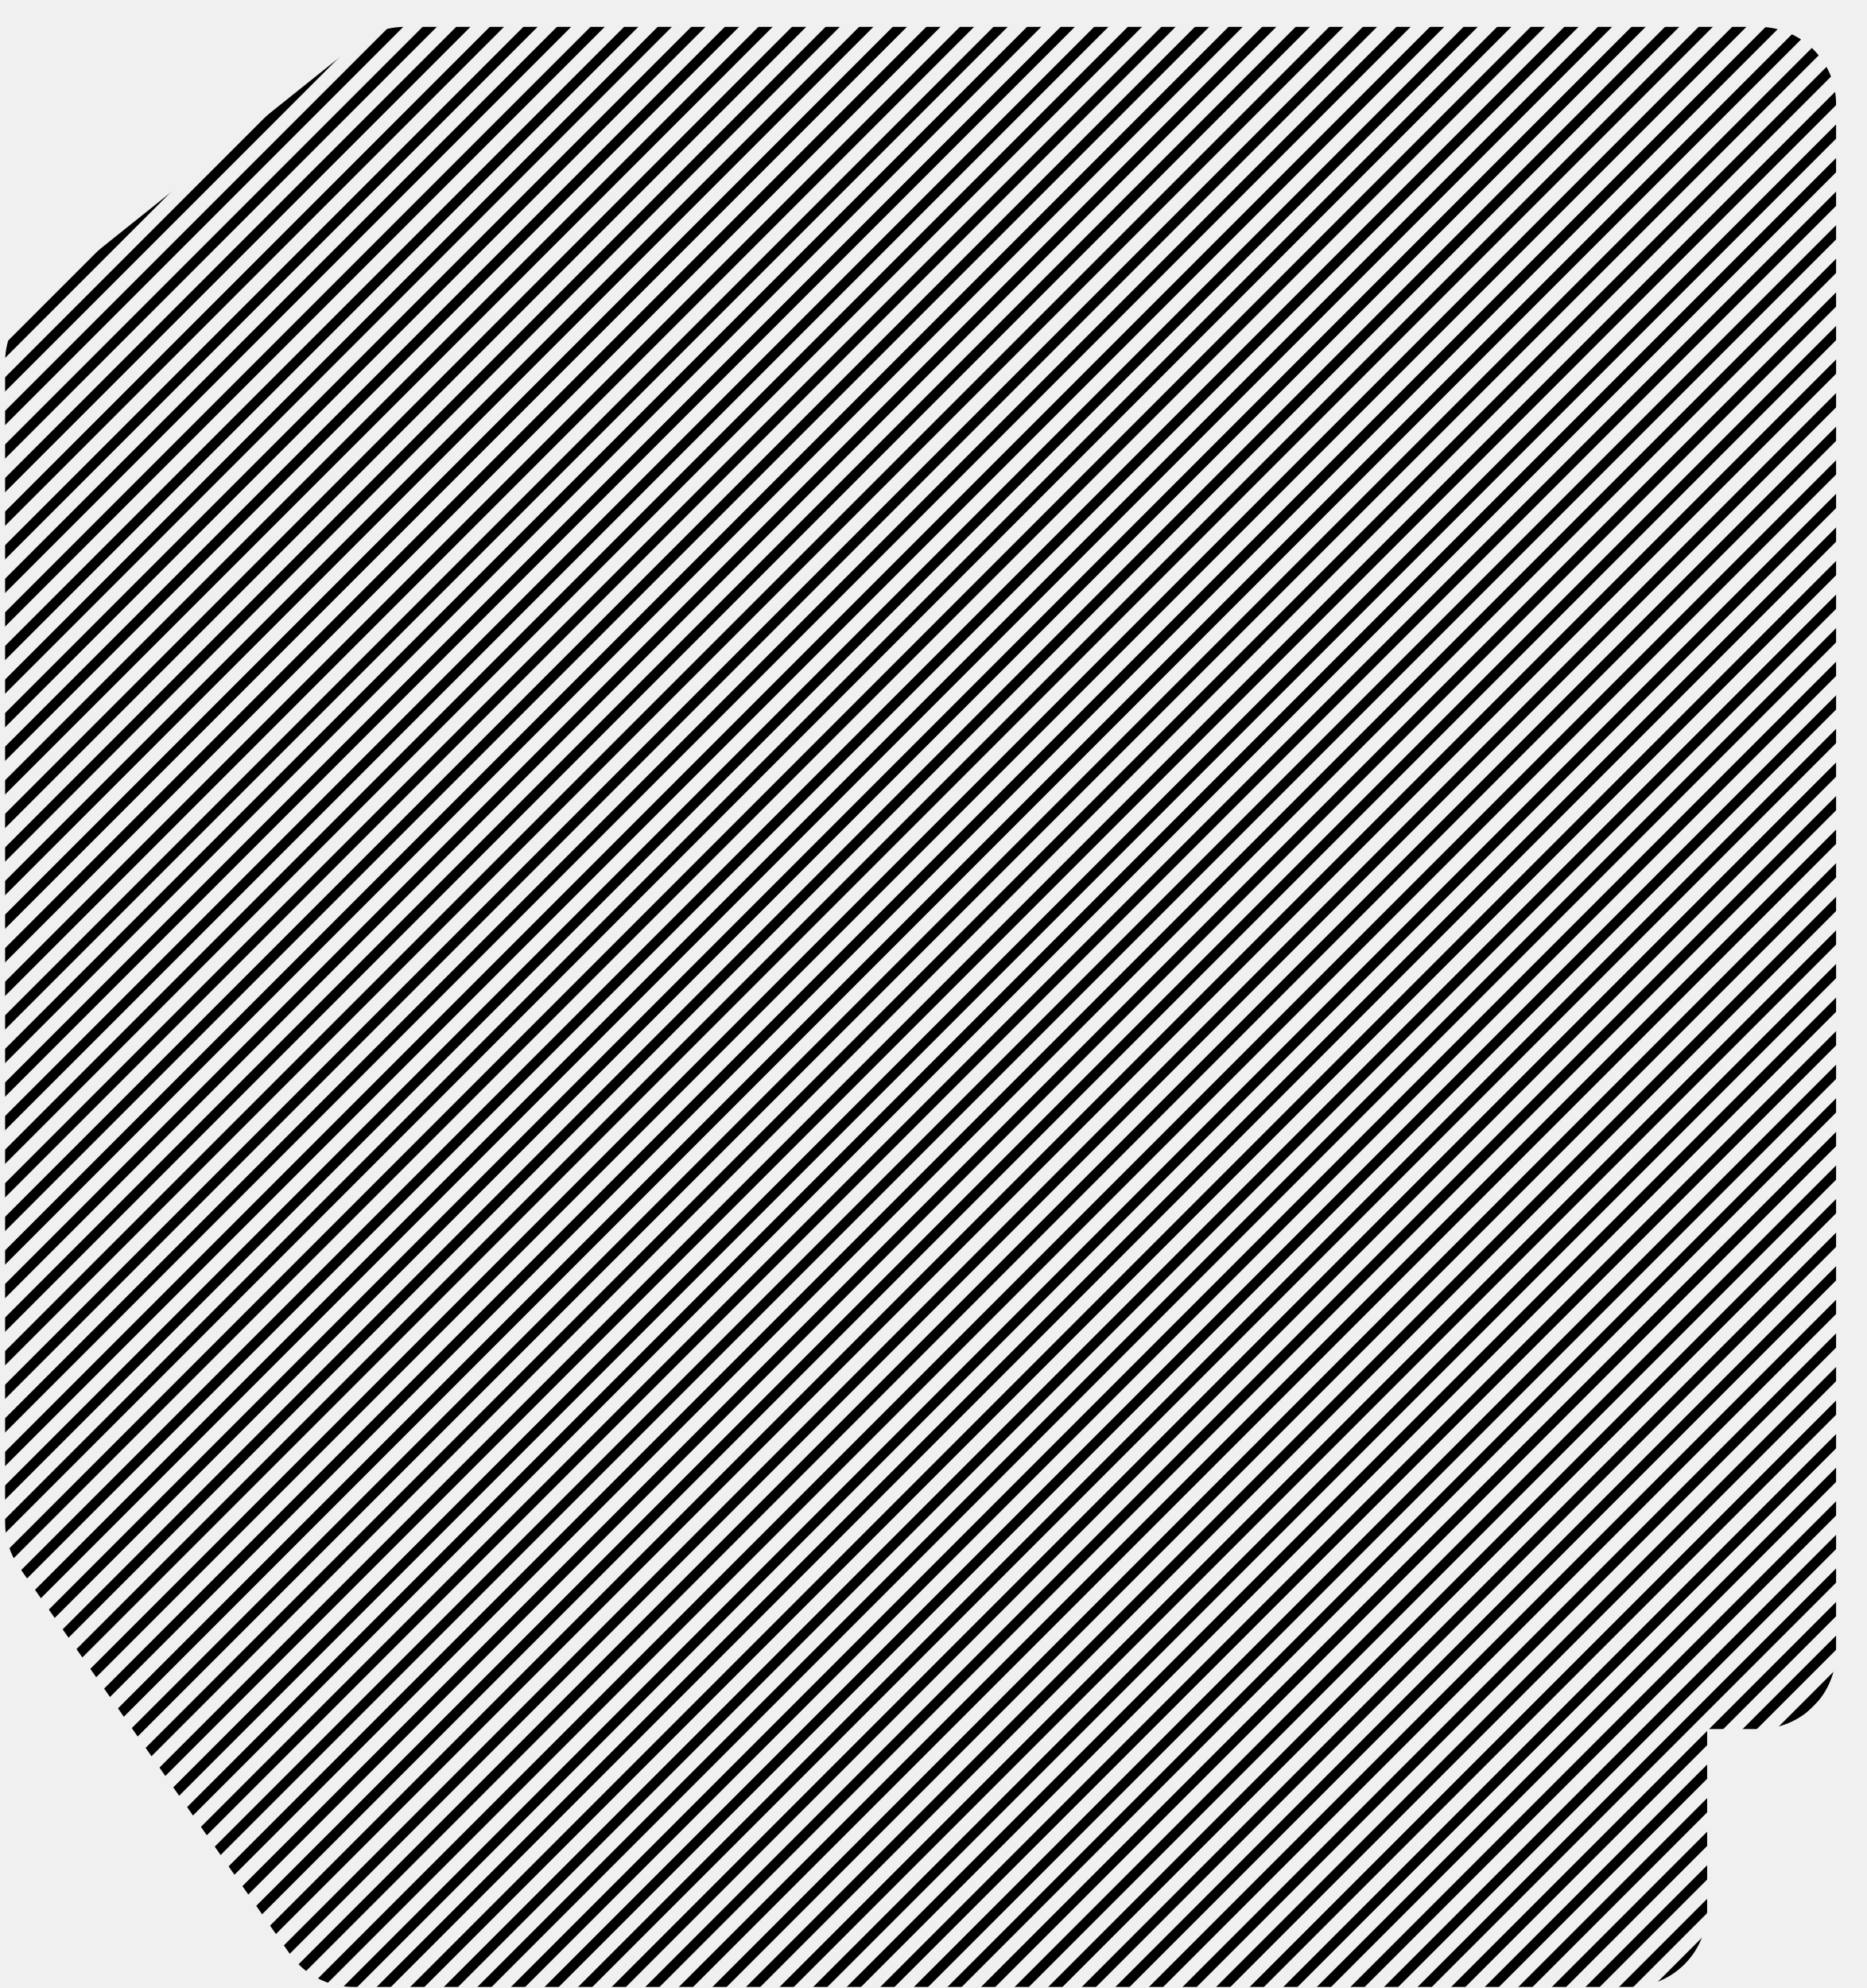
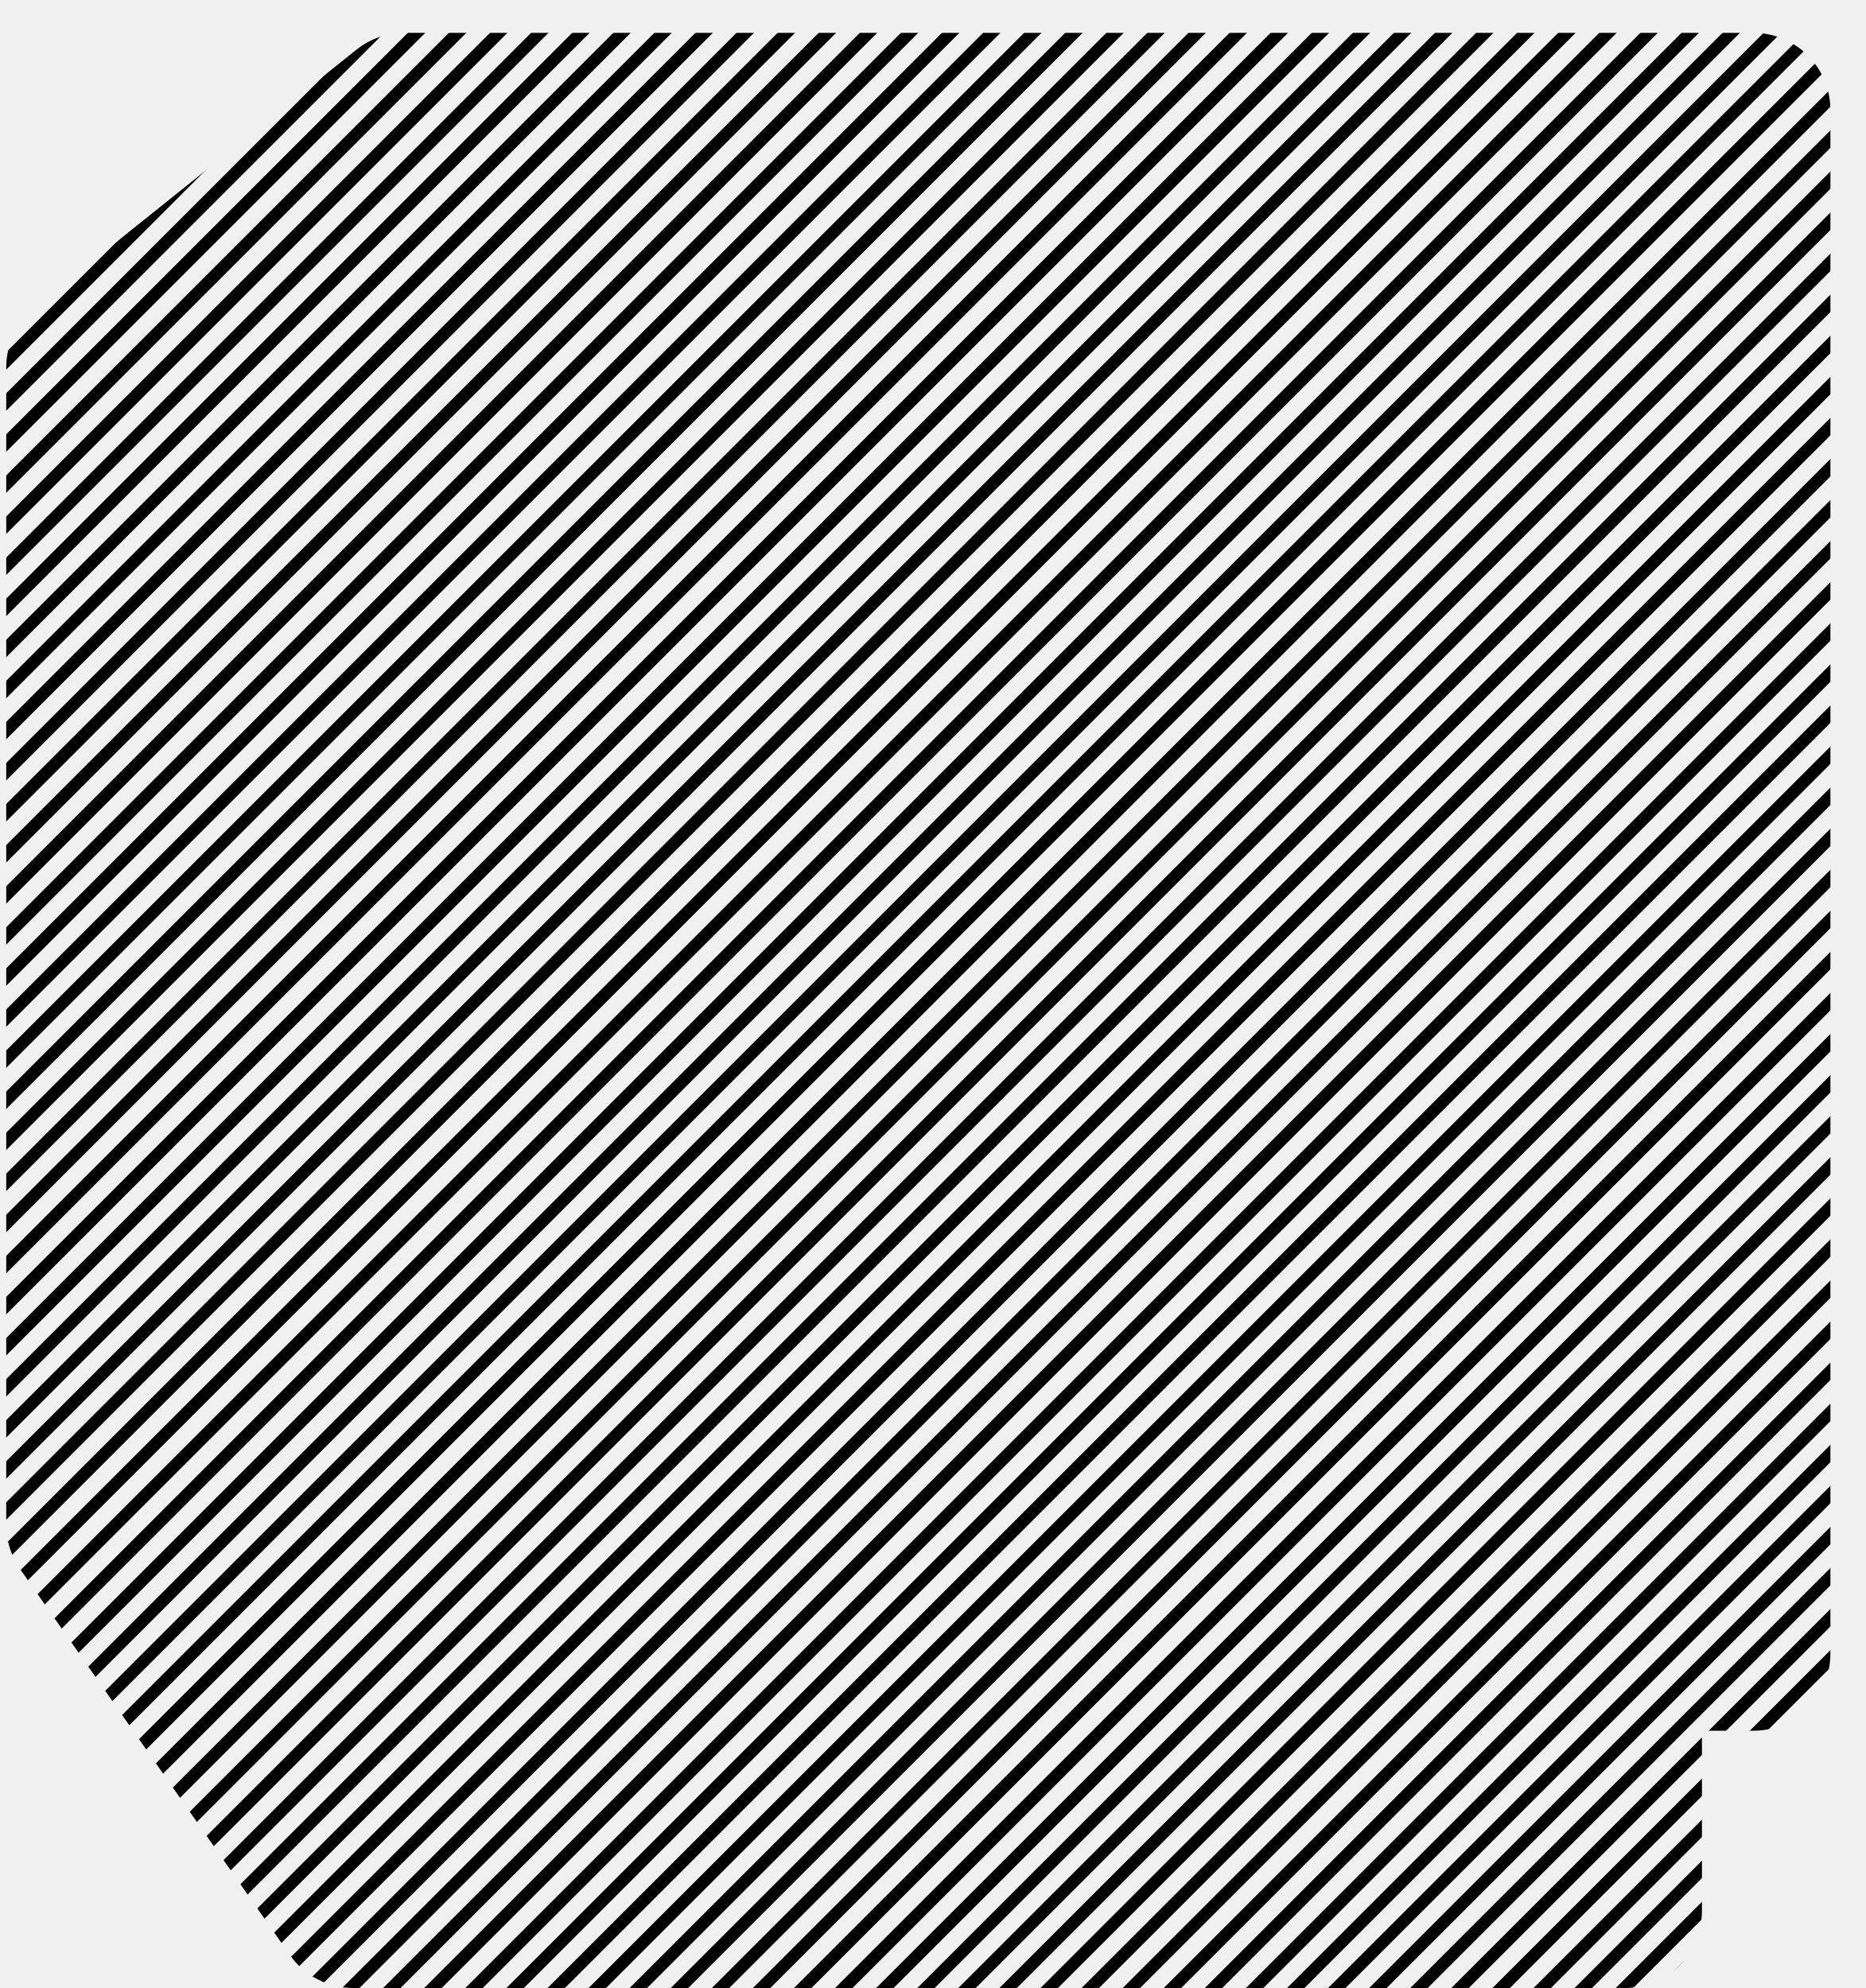
- <svg xmlns="http://www.w3.org/2000/svg" width="278" height="296" viewBox="0 0 278 296" fill="none">
-   <mask id="mask0_647_26153" style="mask-type:alpha" maskUnits="userSpaceOnUse" x="0" y="4" width="274" height="292">
-     <path d="M254.2 256.48C253.67 256.48 253.24 256.91 253.24 257.44V284.32C253.24 290.152 248.512 294.88 242.68 294.88H52.6C49.154 294.88 45.925 293.199 43.949 290.376L3.629 232.776C2.386 231.001 1.72 228.887 1.72 226.72V53.92C1.72 50.712 3.178 47.678 5.683 45.674L53.683 7.274C55.556 5.776 57.882 4.96 60.28 4.96H261.88C267.712 4.96 272.44 9.688 272.44 15.52V245.92C272.44 251.752 267.712 256.48 261.88 256.48H254.2Z" fill="white" stroke="#07090D" stroke-width="1.92" stroke-linejoin="round" />
+ <svg xmlns="http://www.w3.org/2000/svg" width="227" height="242" viewBox="0 0 227 242" fill="none">
+   <mask id="mask0_2130_78731" style="mask-type:alpha" maskUnits="userSpaceOnUse" x="0" y="4" width="223" height="238">
+     <path d="M207.126 209.724C206.596 209.724 206.166 210.154 206.166 210.684V232.605C206.166 237.265 202.395 241.04 197.746 241.04H42.971C40.224 241.04 37.65 239.698 36.074 237.443L3.243 190.469C2.252 189.051 1.72 187.362 1.72 185.632V44.711C1.72 42.148 2.883 39.724 4.881 38.124L43.965 6.808C45.458 5.612 47.313 4.96 49.225 4.96H213.38C218.029 4.96 221.8 8.735 221.8 13.395V201.289C221.8 205.949 218.029 209.724 213.38 209.724H207.126Z" fill="white" stroke="#07090D" stroke-width="1.92" stroke-linejoin="round" />
  </mask>
-   <g mask="url(#mask0_647_26153)">
-     <path d="M3.988 -51L-386.012 339" stroke="black" stroke-width="1.5" />
-     <path d="M8.988 -51L-381.012 339" stroke="black" stroke-width="1.5" />
-     <path d="M13.988 -51L-376.012 339" stroke="black" stroke-width="1.5" />
-     <path d="M18.988 -51L-371.012 339" stroke="black" stroke-width="1.5" />
-     <path d="M23.988 -51L-366.012 339" stroke="black" stroke-width="1.5" />
-     <path d="M28.988 -51L-361.012 339" stroke="black" stroke-width="1.5" />
-     <path d="M33.988 -51L-356.012 339" stroke="black" stroke-width="1.5" />
-     <path d="M38.988 -51L-351.012 339" stroke="black" stroke-width="1.5" />
-     <path d="M43.988 -51L-346.012 339" stroke="black" stroke-width="1.5" />
-     <path d="M48.988 -51L-341.012 339" stroke="black" stroke-width="1.5" />
-     <path d="M53.988 -51L-336.012 339" stroke="black" stroke-width="1.5" />
-     <path d="M58.988 -51L-331.012 339" stroke="black" stroke-width="1.5" />
-     <path d="M63.988 -51L-326.012 339" stroke="black" stroke-width="1.5" />
-     <path d="M68.988 -51L-321.012 339" stroke="black" stroke-width="1.5" />
-     <path d="M73.988 -51L-316.012 339" stroke="black" stroke-width="1.5" />
-     <path d="M78.988 -51L-311.012 339" stroke="black" stroke-width="1.5" />
-     <path d="M83.988 -51L-306.012 339" stroke="black" stroke-width="1.5" />
-     <path d="M88.988 -51L-301.012 339" stroke="black" stroke-width="1.5" />
-     <path d="M93.988 -51L-296.012 339" stroke="black" stroke-width="1.5" />
-     <path d="M98.988 -51L-291.012 339" stroke="black" stroke-width="1.5" />
-     <path d="M103.988 -51L-286.012 339" stroke="black" stroke-width="1.5" />
-     <path d="M108.988 -51L-281.012 339" stroke="black" stroke-width="1.5" />
-     <path d="M113.988 -51L-276.012 339" stroke="black" stroke-width="1.5" />
-     <path d="M118.988 -51L-271.012 339" stroke="black" stroke-width="1.5" />
-     <path d="M123.988 -51L-266.012 339" stroke="black" stroke-width="1.5" />
-     <path d="M128.988 -51L-261.012 339" stroke="black" stroke-width="1.5" />
-     <path d="M133.988 -51L-256.012 339" stroke="black" stroke-width="1.5" />
-     <path d="M138.988 -51L-251.012 339" stroke="black" stroke-width="1.5" />
-     <path d="M143.988 -51L-246.012 339" stroke="black" stroke-width="1.5" />
-     <path d="M148.988 -51L-241.012 339" stroke="black" stroke-width="1.5" />
-     <path d="M153.988 -51L-236.012 339" stroke="black" stroke-width="1.5" />
-     <path d="M158.988 -51L-231.012 339" stroke="black" stroke-width="1.5" />
-     <path d="M163.988 -51L-226.012 339" stroke="black" stroke-width="1.5" />
-     <path d="M168.988 -51L-221.012 339" stroke="black" stroke-width="1.5" />
-     <path d="M173.988 -51L-216.012 339" stroke="black" stroke-width="1.5" />
-     <path d="M178.988 -51L-211.012 339" stroke="black" stroke-width="1.5" />
-     <path d="M183.988 -51L-206.012 339" stroke="black" stroke-width="1.5" />
-     <path d="M188.988 -51L-201.012 339" stroke="black" stroke-width="1.5" />
-     <path d="M193.988 -51L-196.012 339" stroke="black" stroke-width="1.5" />
-     <path d="M198.988 -51L-191.012 339" stroke="black" stroke-width="1.5" />
-     <path d="M203.988 -51L-186.012 339" stroke="black" stroke-width="1.5" />
-     <path d="M208.988 -51L-181.012 339" stroke="black" stroke-width="1.5" />
-     <path d="M213.988 -51L-176.012 339" stroke="black" stroke-width="1.5" />
-     <path d="M218.988 -51L-171.012 339" stroke="black" stroke-width="1.5" />
-     <path d="M223.988 -51L-166.012 339" stroke="black" stroke-width="1.5" />
-     <path d="M228.988 -51L-161.012 339" stroke="black" stroke-width="1.5" />
-     <path d="M233.988 -51L-156.012 339" stroke="black" stroke-width="1.5" />
-     <path d="M238.988 -51L-151.012 339" stroke="black" stroke-width="1.5" />
-     <path d="M243.988 -51L-146.012 339" stroke="black" stroke-width="1.5" />
-     <path d="M248.988 -51L-141.012 339" stroke="black" stroke-width="1.5" />
-     <path d="M253.988 -51L-136.012 339" stroke="black" stroke-width="1.5" />
-     <path d="M258.988 -51L-131.012 339" stroke="black" stroke-width="1.5" />
-     <path d="M263.988 -51L-126.012 339" stroke="black" stroke-width="1.5" />
-     <path d="M268.988 -51L-121.012 339" stroke="black" stroke-width="1.5" />
-     <path d="M273.988 -51L-116.012 339" stroke="black" stroke-width="1.5" />
-     <path d="M278.988 -51L-111.012 339" stroke="black" stroke-width="1.5" />
-     <path d="M283.988 -51L-106.012 339" stroke="black" stroke-width="1.5" />
-     <path d="M288.988 -51L-101.012 339" stroke="black" stroke-width="1.5" />
-     <path d="M293.988 -51L-96.012 339" stroke="black" stroke-width="1.5" />
-     <path d="M298.988 -51L-91.012 339" stroke="black" stroke-width="1.5" />
-     <path d="M303.988 -51L-86.012 339" stroke="black" stroke-width="1.5" />
-     <path d="M308.988 -51L-81.012 339" stroke="black" stroke-width="1.5" />
-     <path d="M313.988 -51L-76.012 339" stroke="black" stroke-width="1.5" />
-     <path d="M318.988 -51L-71.012 339" stroke="black" stroke-width="1.5" />
-     <path d="M323.988 -51L-66.012 339" stroke="black" stroke-width="1.5" />
-     <path d="M328.988 -51L-61.012 339" stroke="black" stroke-width="1.5" />
-     <path d="M333.988 -51L-56.012 339" stroke="black" stroke-width="1.5" />
-     <path d="M338.988 -51L-51.012 339" stroke="black" stroke-width="1.5" />
-     <path d="M343.988 -51L-46.012 339" stroke="black" stroke-width="1.5" />
-     <path d="M348.988 -51L-41.012 339" stroke="black" stroke-width="1.5" />
-     <path d="M353.988 -51L-36.012 339" stroke="black" stroke-width="1.5" />
-     <path d="M358.988 -51L-31.012 339" stroke="black" stroke-width="1.5" />
-     <path d="M363.988 -51L-26.012 339" stroke="black" stroke-width="1.5" />
-     <path d="M368.988 -51L-21.012 339" stroke="black" stroke-width="1.5" />
-     <path d="M373.988 -51L-16.012 339" stroke="black" stroke-width="1.5" />
-     <path d="M378.988 -51L-11.012 339" stroke="black" stroke-width="1.5" />
-     <path d="M383.988 -51L-6.012 339" stroke="black" stroke-width="1.5" />
-     <path d="M388.988 -51L-1.012 339" stroke="black" stroke-width="1.5" />
-     <path d="M393.988 -51L3.988 339" stroke="black" stroke-width="1.5" />
-     <path d="M398.988 -51L8.988 339" stroke="black" stroke-width="1.5" />
-     <path d="M403.988 -51L13.988 339" stroke="black" stroke-width="1.5" />
-     <path d="M408.988 -51L18.988 339" stroke="black" stroke-width="1.5" />
-     <path d="M413.988 -51L23.988 339" stroke="black" stroke-width="1.5" />
-     <path d="M418.988 -51L28.988 339" stroke="black" stroke-width="1.5" />
-     <path d="M423.988 -51L33.988 339" stroke="black" stroke-width="1.5" />
-     <path d="M428.988 -51L38.988 339" stroke="black" stroke-width="1.5" />
-     <path d="M433.988 -51L43.988 339" stroke="black" stroke-width="1.5" />
-     <path d="M438.988 -51L48.988 339" stroke="black" stroke-width="1.5" />
-     <path d="M443.988 -51L53.988 339" stroke="black" stroke-width="1.5" />
-     <path d="M448.988 -51L58.988 339" stroke="black" stroke-width="1.5" />
-     <path d="M453.988 -51L63.988 339" stroke="black" stroke-width="1.5" />
-     <path d="M458.988 -51L68.988 339" stroke="black" stroke-width="1.5" />
-     <path d="M463.988 -51L73.988 339" stroke="black" stroke-width="1.5" />
-     <path d="M468.988 -51L78.988 339" stroke="black" stroke-width="1.5" />
-     <path d="M473.988 -51L83.988 339" stroke="black" stroke-width="1.5" />
-     <path d="M478.988 -51L88.988 339" stroke="black" stroke-width="1.5" />
-     <path d="M483.988 -51L93.988 339" stroke="black" stroke-width="1.5" />
-     <path d="M488.988 -51L98.988 339" stroke="black" stroke-width="1.5" />
-     <path d="M493.988 -51L103.988 339" stroke="black" stroke-width="1.5" />
-     <path d="M498.988 -51L108.988 339" stroke="black" stroke-width="1.5" />
-     <path d="M503.988 -51L113.988 339" stroke="black" stroke-width="1.5" />
-     <path d="M508.988 -51L118.988 339" stroke="black" stroke-width="1.5" />
-     <path d="M513.988 -51L123.988 339" stroke="black" stroke-width="1.5" />
-     <path d="M518.988 -51L128.988 339" stroke="black" stroke-width="1.5" />
-     <path d="M523.988 -51L133.988 339" stroke="black" stroke-width="1.5" />
-     <path d="M528.988 -51L138.988 339" stroke="black" stroke-width="1.5" />
-     <path d="M533.988 -51L143.988 339" stroke="black" stroke-width="1.5" />
-     <path d="M538.988 -51L148.988 339" stroke="black" stroke-width="1.5" />
-     <path d="M543.988 -51L153.988 339" stroke="black" stroke-width="1.5" />
-     <path d="M548.988 -51L158.988 339" stroke="black" stroke-width="1.5" />
-     <path d="M553.988 -51L163.988 339" stroke="black" stroke-width="1.5" />
-     <path d="M558.988 -51L168.988 339" stroke="black" stroke-width="1.5" />
-     <path d="M563.988 -51L173.988 339" stroke="black" stroke-width="1.5" />
-     <path d="M568.988 -51L178.988 339" stroke="black" stroke-width="1.5" />
-     <path d="M573.988 -51L183.988 339" stroke="black" stroke-width="1.5" />
-     <path d="M578.988 -51L188.988 339" stroke="black" stroke-width="1.5" />
-     <path d="M583.988 -51L193.988 339" stroke="black" stroke-width="1.5" />
-     <path d="M588.988 -51L198.988 339" stroke="black" stroke-width="1.5" />
-     <path d="M593.988 -51L203.988 339" stroke="black" stroke-width="1.5" />
-     <path d="M598.988 -51L208.988 339" stroke="black" stroke-width="1.5" />
-     <path d="M603.988 -51L213.988 339" stroke="black" stroke-width="1.5" />
-     <path d="M608.988 -51L218.988 339" stroke="black" stroke-width="1.5" />
-     <path d="M613.988 -51L223.988 339" stroke="black" stroke-width="1.5" />
-     <path d="M618.988 -51L228.988 339" stroke="black" stroke-width="1.5" />
-     <path d="M623.988 -51L233.988 339" stroke="black" stroke-width="1.5" />
-     <path d="M628.988 -51L238.988 339" stroke="black" stroke-width="1.5" />
-     <path d="M633.988 -51L243.988 339" stroke="black" stroke-width="1.5" />
-     <path d="M638.988 -51L248.988 339" stroke="black" stroke-width="1.5" />
-     <path d="M643.988 -51L253.988 339" stroke="black" stroke-width="1.5" />
-     <path d="M648.988 -51L258.988 339" stroke="black" stroke-width="1.5" />
-     <path d="M653.988 -51L263.988 339" stroke="black" stroke-width="1.5" />
-     <path d="M658.988 -51L268.988 339" stroke="black" stroke-width="1.5" />
+   <g mask="url(#mask0_2130_78731)">
+     <path d="M0.545 -40.853L-389.455 349.147" stroke="black" stroke-width="1.5" />
+     <path d="M5.545 -40.853L-384.455 349.147" stroke="black" stroke-width="1.5" />
+     <path d="M10.545 -40.853L-379.455 349.147" stroke="black" stroke-width="1.5" />
+     <path d="M15.545 -40.853L-374.455 349.147" stroke="black" stroke-width="1.5" />
+     <path d="M20.545 -40.853L-369.455 349.147" stroke="black" stroke-width="1.5" />
+     <path d="M25.545 -40.853L-364.455 349.147" stroke="black" stroke-width="1.5" />
+     <path d="M30.545 -40.853L-359.455 349.147" stroke="black" stroke-width="1.5" />
+     <path d="M35.545 -40.853L-354.455 349.147" stroke="black" stroke-width="1.5" />
+     <path d="M40.545 -40.853L-349.455 349.147" stroke="black" stroke-width="1.5" />
+     <path d="M45.545 -40.853L-344.455 349.147" stroke="black" stroke-width="1.5" />
+     <path d="M50.545 -40.853L-339.455 349.147" stroke="black" stroke-width="1.5" />
+     <path d="M55.545 -40.853L-334.455 349.147" stroke="black" stroke-width="1.5" />
+     <path d="M60.545 -40.853L-329.455 349.147" stroke="black" stroke-width="1.5" />
+     <path d="M65.545 -40.853L-324.455 349.147" stroke="black" stroke-width="1.5" />
+     <path d="M70.545 -40.853L-319.455 349.147" stroke="black" stroke-width="1.5" />
+     <path d="M75.545 -40.853L-314.455 349.147" stroke="black" stroke-width="1.5" />
+     <path d="M80.545 -40.853L-309.455 349.147" stroke="black" stroke-width="1.5" />
+     <path d="M85.545 -40.853L-304.455 349.147" stroke="black" stroke-width="1.5" />
+     <path d="M90.545 -40.853L-299.455 349.147" stroke="black" stroke-width="1.5" />
+     <path d="M95.545 -40.853L-294.455 349.147" stroke="black" stroke-width="1.5" />
+     <path d="M100.545 -40.853L-289.455 349.147" stroke="black" stroke-width="1.5" />
+     <path d="M105.545 -40.853L-284.455 349.147" stroke="black" stroke-width="1.5" />
+     <path d="M110.545 -40.853L-279.455 349.147" stroke="black" stroke-width="1.5" />
+     <path d="M115.545 -40.853L-274.455 349.147" stroke="black" stroke-width="1.5" />
+     <path d="M120.545 -40.853L-269.455 349.147" stroke="black" stroke-width="1.5" />
+     <path d="M125.545 -40.853L-264.455 349.147" stroke="black" stroke-width="1.5" />
+     <path d="M130.545 -40.853L-259.455 349.147" stroke="black" stroke-width="1.5" />
+     <path d="M135.545 -40.853L-254.455 349.147" stroke="black" stroke-width="1.5" />
+     <path d="M140.545 -40.853L-249.455 349.147" stroke="black" stroke-width="1.5" />
+     <path d="M145.545 -40.853L-244.455 349.147" stroke="black" stroke-width="1.5" />
+     <path d="M150.545 -40.853L-239.455 349.147" stroke="black" stroke-width="1.5" />
+     <path d="M155.545 -40.853L-234.455 349.147" stroke="black" stroke-width="1.5" />
+     <path d="M160.545 -40.853L-229.455 349.147" stroke="black" stroke-width="1.5" />
+     <path d="M165.545 -40.853L-224.455 349.147" stroke="black" stroke-width="1.5" />
+     <path d="M170.545 -40.853L-219.455 349.147" stroke="black" stroke-width="1.5" />
+     <path d="M175.545 -40.853L-214.455 349.147" stroke="black" stroke-width="1.5" />
+     <path d="M180.545 -40.853L-209.455 349.147" stroke="black" stroke-width="1.5" />
+     <path d="M185.545 -40.853L-204.455 349.147" stroke="black" stroke-width="1.5" />
+     <path d="M190.545 -40.853L-199.455 349.147" stroke="black" stroke-width="1.5" />
+     <path d="M195.545 -40.853L-194.455 349.147" stroke="black" stroke-width="1.5" />
+     <path d="M200.545 -40.853L-189.455 349.147" stroke="black" stroke-width="1.5" />
+     <path d="M205.545 -40.853L-184.455 349.147" stroke="black" stroke-width="1.5" />
+     <path d="M210.545 -40.853L-179.455 349.147" stroke="black" stroke-width="1.5" />
+     <path d="M215.545 -40.853L-174.455 349.147" stroke="black" stroke-width="1.5" />
+     <path d="M220.545 -40.853L-169.455 349.147" stroke="black" stroke-width="1.5" />
+     <path d="M225.545 -40.853L-164.455 349.147" stroke="black" stroke-width="1.5" />
+     <path d="M230.545 -40.853L-159.455 349.147" stroke="black" stroke-width="1.5" />
+     <path d="M235.545 -40.853L-154.455 349.147" stroke="black" stroke-width="1.5" />
+     <path d="M240.545 -40.853L-149.455 349.147" stroke="black" stroke-width="1.5" />
+     <path d="M245.545 -40.853L-144.455 349.147" stroke="black" stroke-width="1.5" />
+     <path d="M250.545 -40.853L-139.455 349.147" stroke="black" stroke-width="1.5" />
+     <path d="M255.545 -40.853L-134.455 349.147" stroke="black" stroke-width="1.5" />
+     <path d="M260.545 -40.853L-129.455 349.147" stroke="black" stroke-width="1.5" />
+     <path d="M265.545 -40.853L-124.455 349.147" stroke="black" stroke-width="1.5" />
+     <path d="M270.545 -40.853L-119.455 349.147" stroke="black" stroke-width="1.5" />
+     <path d="M275.545 -40.853L-114.455 349.147" stroke="black" stroke-width="1.5" />
+     <path d="M280.545 -40.853L-109.455 349.147" stroke="black" stroke-width="1.5" />
+     <path d="M285.545 -40.853L-104.455 349.147" stroke="black" stroke-width="1.5" />
+     <path d="M290.545 -40.853L-99.455 349.147" stroke="black" stroke-width="1.5" />
+     <path d="M295.545 -40.853L-94.455 349.147" stroke="black" stroke-width="1.5" />
+     <path d="M300.545 -40.853L-89.455 349.147" stroke="black" stroke-width="1.5" />
+     <path d="M305.545 -40.853L-84.455 349.147" stroke="black" stroke-width="1.5" />
+     <path d="M310.545 -40.853L-79.455 349.147" stroke="black" stroke-width="1.5" />
+     <path d="M315.545 -40.853L-74.455 349.147" stroke="black" stroke-width="1.5" />
+     <path d="M320.545 -40.853L-69.455 349.147" stroke="black" stroke-width="1.5" />
+     <path d="M325.545 -40.853L-64.455 349.147" stroke="black" stroke-width="1.5" />
+     <path d="M330.545 -40.853L-59.455 349.147" stroke="black" stroke-width="1.5" />
+     <path d="M335.545 -40.853L-54.455 349.147" stroke="black" stroke-width="1.5" />
+     <path d="M340.545 -40.853L-49.455 349.147" stroke="black" stroke-width="1.5" />
+     <path d="M345.545 -40.853L-44.455 349.147" stroke="black" stroke-width="1.5" />
+     <path d="M350.545 -40.853L-39.455 349.147" stroke="black" stroke-width="1.5" />
+     <path d="M355.545 -40.853L-34.455 349.147" stroke="black" stroke-width="1.5" />
+     <path d="M360.545 -40.853L-29.455 349.147" stroke="black" stroke-width="1.5" />
+     <path d="M365.545 -40.853L-24.455 349.147" stroke="black" stroke-width="1.5" />
+     <path d="M370.545 -40.853L-19.455 349.147" stroke="black" stroke-width="1.5" />
+     <path d="M375.545 -40.853L-14.455 349.147" stroke="black" stroke-width="1.5" />
+     <path d="M380.545 -40.853L-9.455 349.147" stroke="black" stroke-width="1.5" />
+     <path d="M385.545 -40.853L-4.455 349.147" stroke="black" stroke-width="1.5" />
+     <path d="M390.545 -40.853L0.545 349.147" stroke="black" stroke-width="1.5" />
+     <path d="M395.545 -40.853L5.545 349.147" stroke="black" stroke-width="1.5" />
+     <path d="M400.545 -40.853L10.545 349.147" stroke="black" stroke-width="1.5" />
+     <path d="M405.545 -40.853L15.545 349.147" stroke="black" stroke-width="1.5" />
+     <path d="M410.545 -40.853L20.545 349.147" stroke="black" stroke-width="1.5" />
+     <path d="M415.545 -40.853L25.545 349.147" stroke="black" stroke-width="1.5" />
+     <path d="M420.545 -40.853L30.545 349.147" stroke="black" stroke-width="1.5" />
+     <path d="M425.545 -40.853L35.545 349.147" stroke="black" stroke-width="1.5" />
+     <path d="M430.545 -40.853L40.545 349.147" stroke="black" stroke-width="1.5" />
+     <path d="M435.545 -40.853L45.545 349.147" stroke="black" stroke-width="1.5" />
+     <path d="M440.545 -40.853L50.545 349.147" stroke="black" stroke-width="1.5" />
+     <path d="M445.545 -40.853L55.545 349.147" stroke="black" stroke-width="1.5" />
+     <path d="M450.545 -40.853L60.545 349.147" stroke="black" stroke-width="1.5" />
+     <path d="M455.545 -40.853L65.545 349.147" stroke="black" stroke-width="1.5" />
+     <path d="M460.545 -40.853L70.545 349.147" stroke="black" stroke-width="1.5" />
+     <path d="M465.545 -40.853L75.545 349.147" stroke="black" stroke-width="1.5" />
+     <path d="M470.545 -40.853L80.545 349.147" stroke="black" stroke-width="1.5" />
+     <path d="M475.545 -40.853L85.545 349.147" stroke="black" stroke-width="1.5" />
+     <path d="M480.545 -40.853L90.545 349.147" stroke="black" stroke-width="1.5" />
+     <path d="M485.545 -40.853L95.545 349.147" stroke="black" stroke-width="1.5" />
+     <path d="M490.545 -40.853L100.545 349.147" stroke="black" stroke-width="1.5" />
+     <path d="M495.545 -40.853L105.545 349.147" stroke="black" stroke-width="1.5" />
+     <path d="M500.545 -40.853L110.545 349.147" stroke="black" stroke-width="1.5" />
+     <path d="M505.545 -40.853L115.545 349.147" stroke="black" stroke-width="1.5" />
+     <path d="M510.545 -40.853L120.545 349.147" stroke="black" stroke-width="1.5" />
+     <path d="M515.545 -40.853L125.545 349.147" stroke="black" stroke-width="1.5" />
+     <path d="M520.545 -40.853L130.545 349.147" stroke="black" stroke-width="1.5" />
+     <path d="M525.545 -40.853L135.545 349.147" stroke="black" stroke-width="1.5" />
+     <path d="M530.545 -40.853L140.545 349.147" stroke="black" stroke-width="1.5" />
+     <path d="M535.545 -40.853L145.545 349.147" stroke="black" stroke-width="1.5" />
+     <path d="M540.545 -40.853L150.545 349.147" stroke="black" stroke-width="1.5" />
+     <path d="M545.545 -40.853L155.545 349.147" stroke="black" stroke-width="1.5" />
+     <path d="M550.545 -40.853L160.545 349.147" stroke="black" stroke-width="1.5" />
+     <path d="M555.545 -40.853L165.545 349.147" stroke="black" stroke-width="1.5" />
+     <path d="M560.545 -40.853L170.545 349.147" stroke="black" stroke-width="1.5" />
+     <path d="M565.545 -40.853L175.545 349.147" stroke="black" stroke-width="1.5" />
+     <path d="M570.545 -40.853L180.545 349.147" stroke="black" stroke-width="1.5" />
+     <path d="M575.545 -40.853L185.545 349.147" stroke="black" stroke-width="1.5" />
+     <path d="M580.545 -40.853L190.545 349.147" stroke="black" stroke-width="1.5" />
+     <path d="M585.545 -40.853L195.545 349.147" stroke="black" stroke-width="1.5" />
+     <path d="M590.545 -40.853L200.545 349.147" stroke="black" stroke-width="1.5" />
+     <path d="M595.545 -40.853L205.545 349.147" stroke="black" stroke-width="1.5" />
+     <path d="M600.545 -40.853L210.545 349.147" stroke="black" stroke-width="1.5" />
+     <path d="M605.545 -40.853L215.545 349.147" stroke="black" stroke-width="1.5" />
+     <path d="M610.545 -40.853L220.545 349.147" stroke="black" stroke-width="1.5" />
  </g>
</svg>
